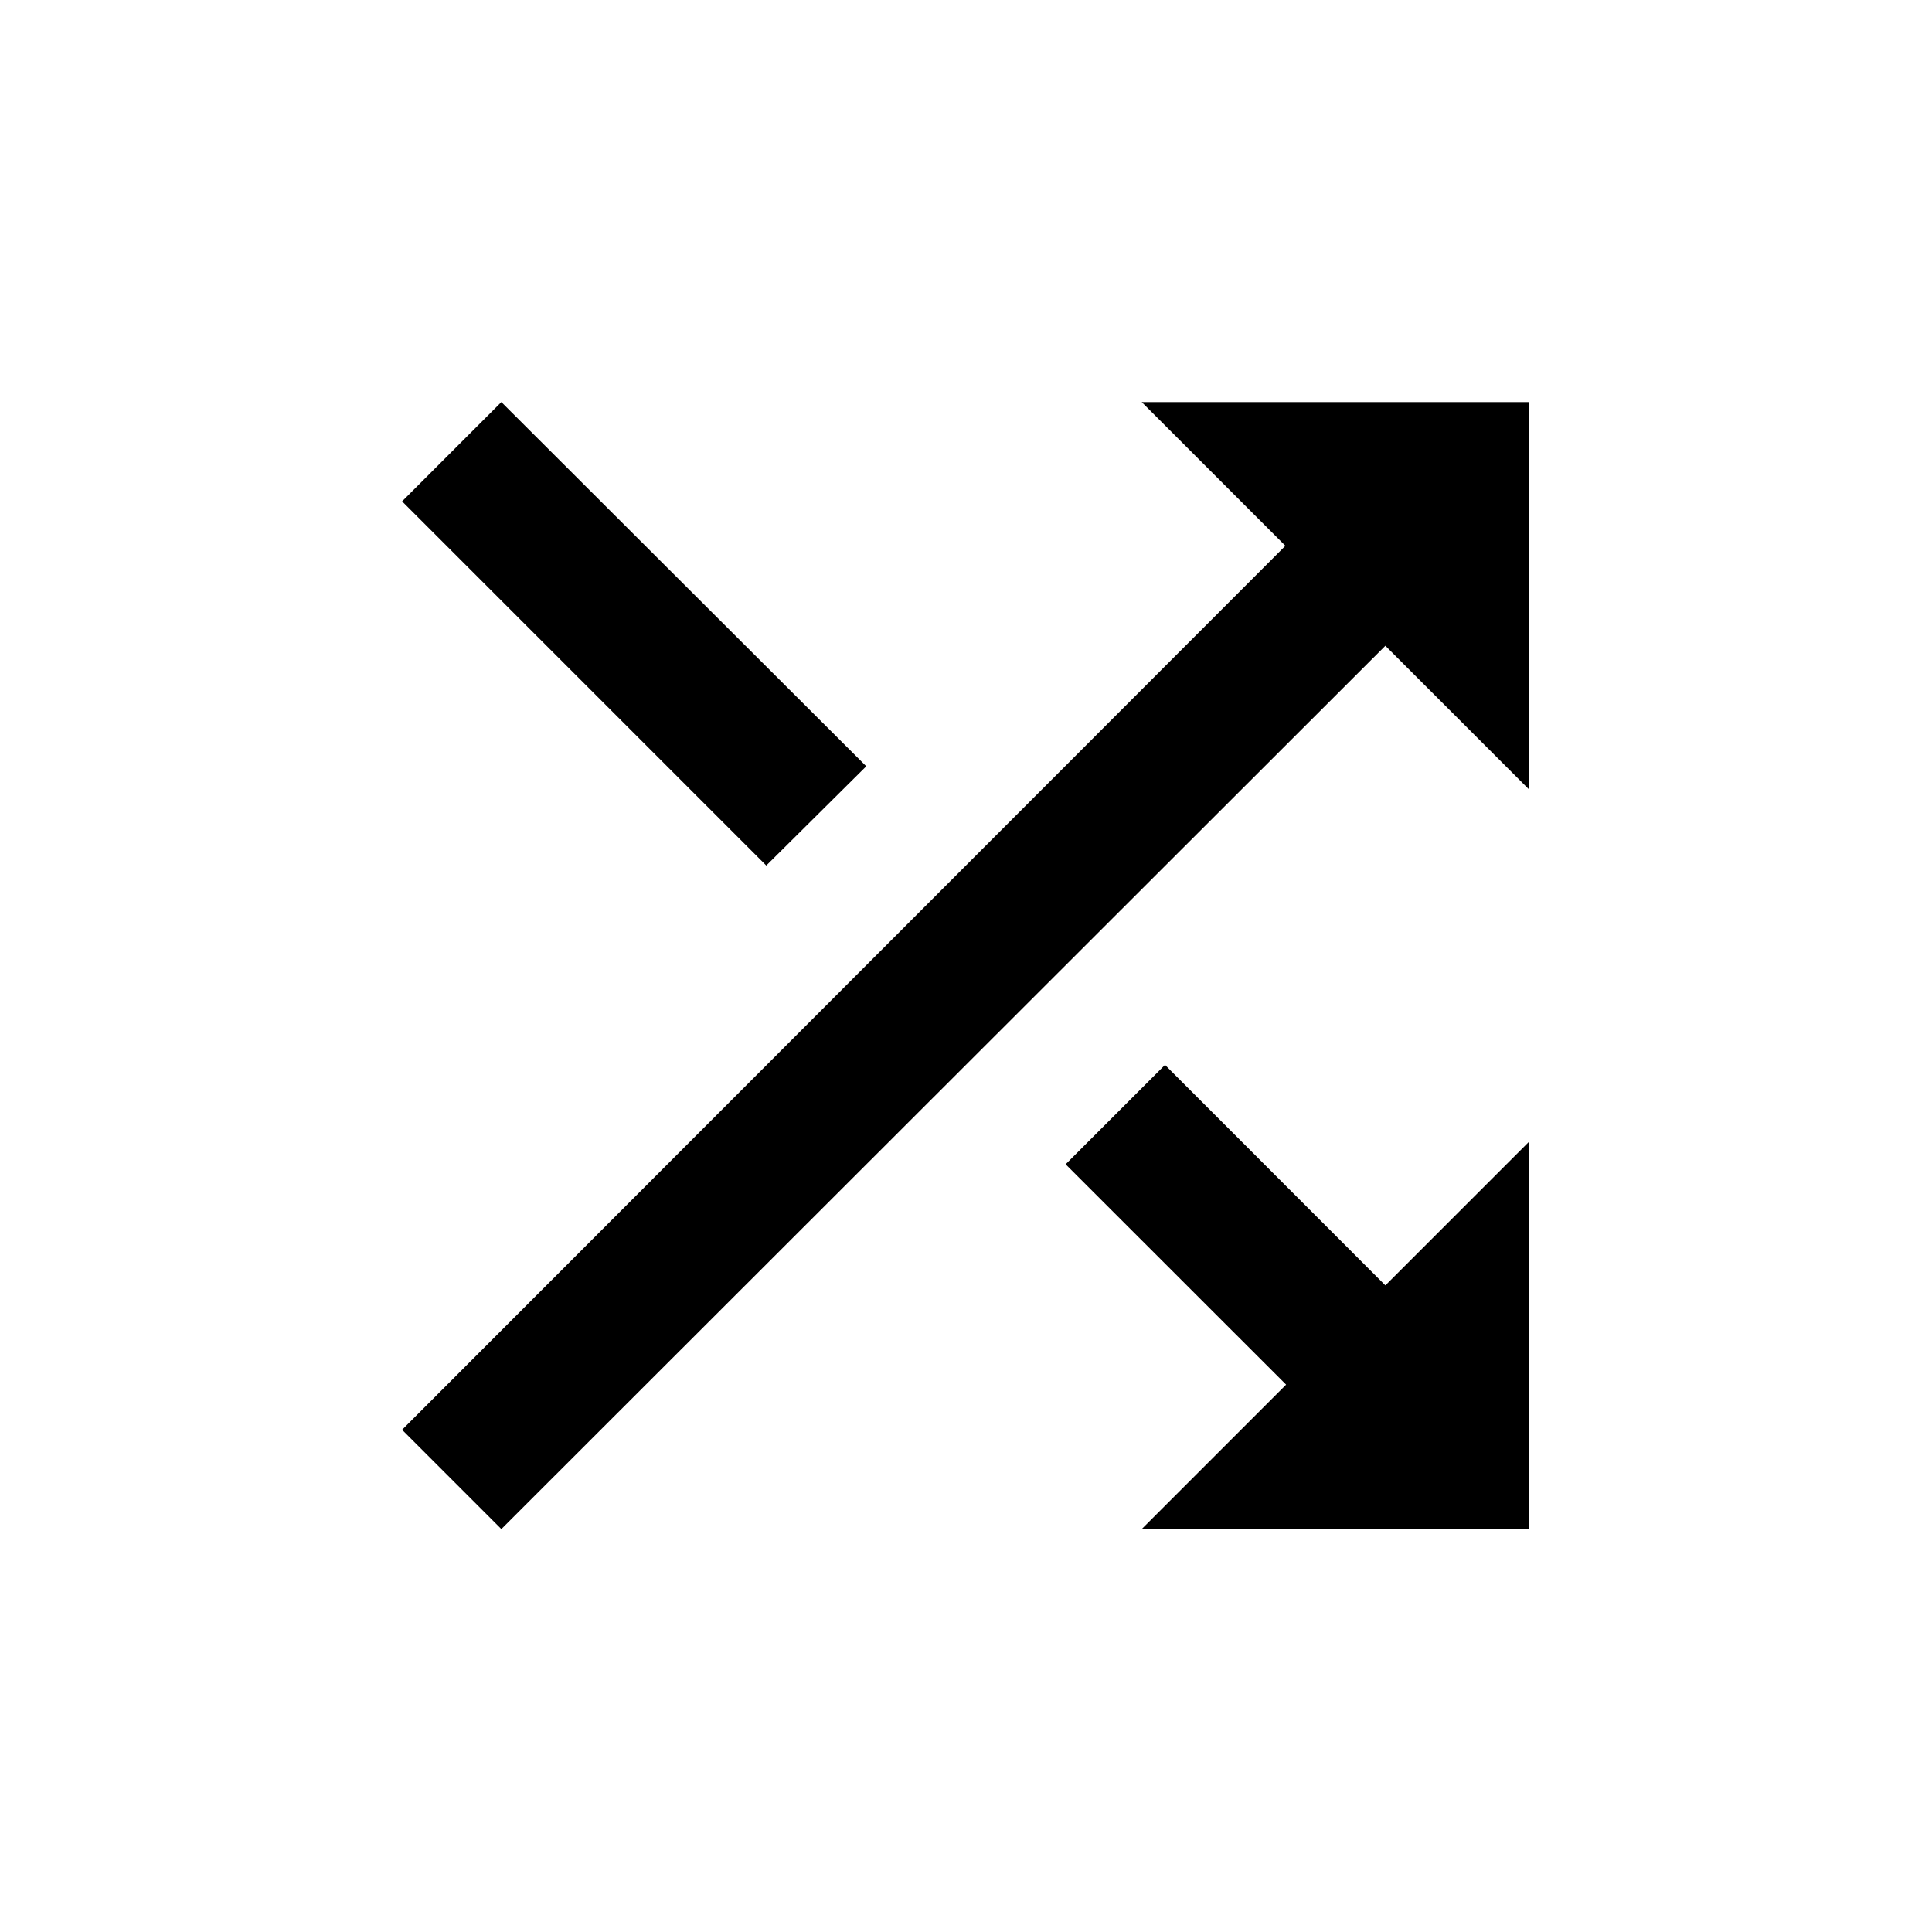
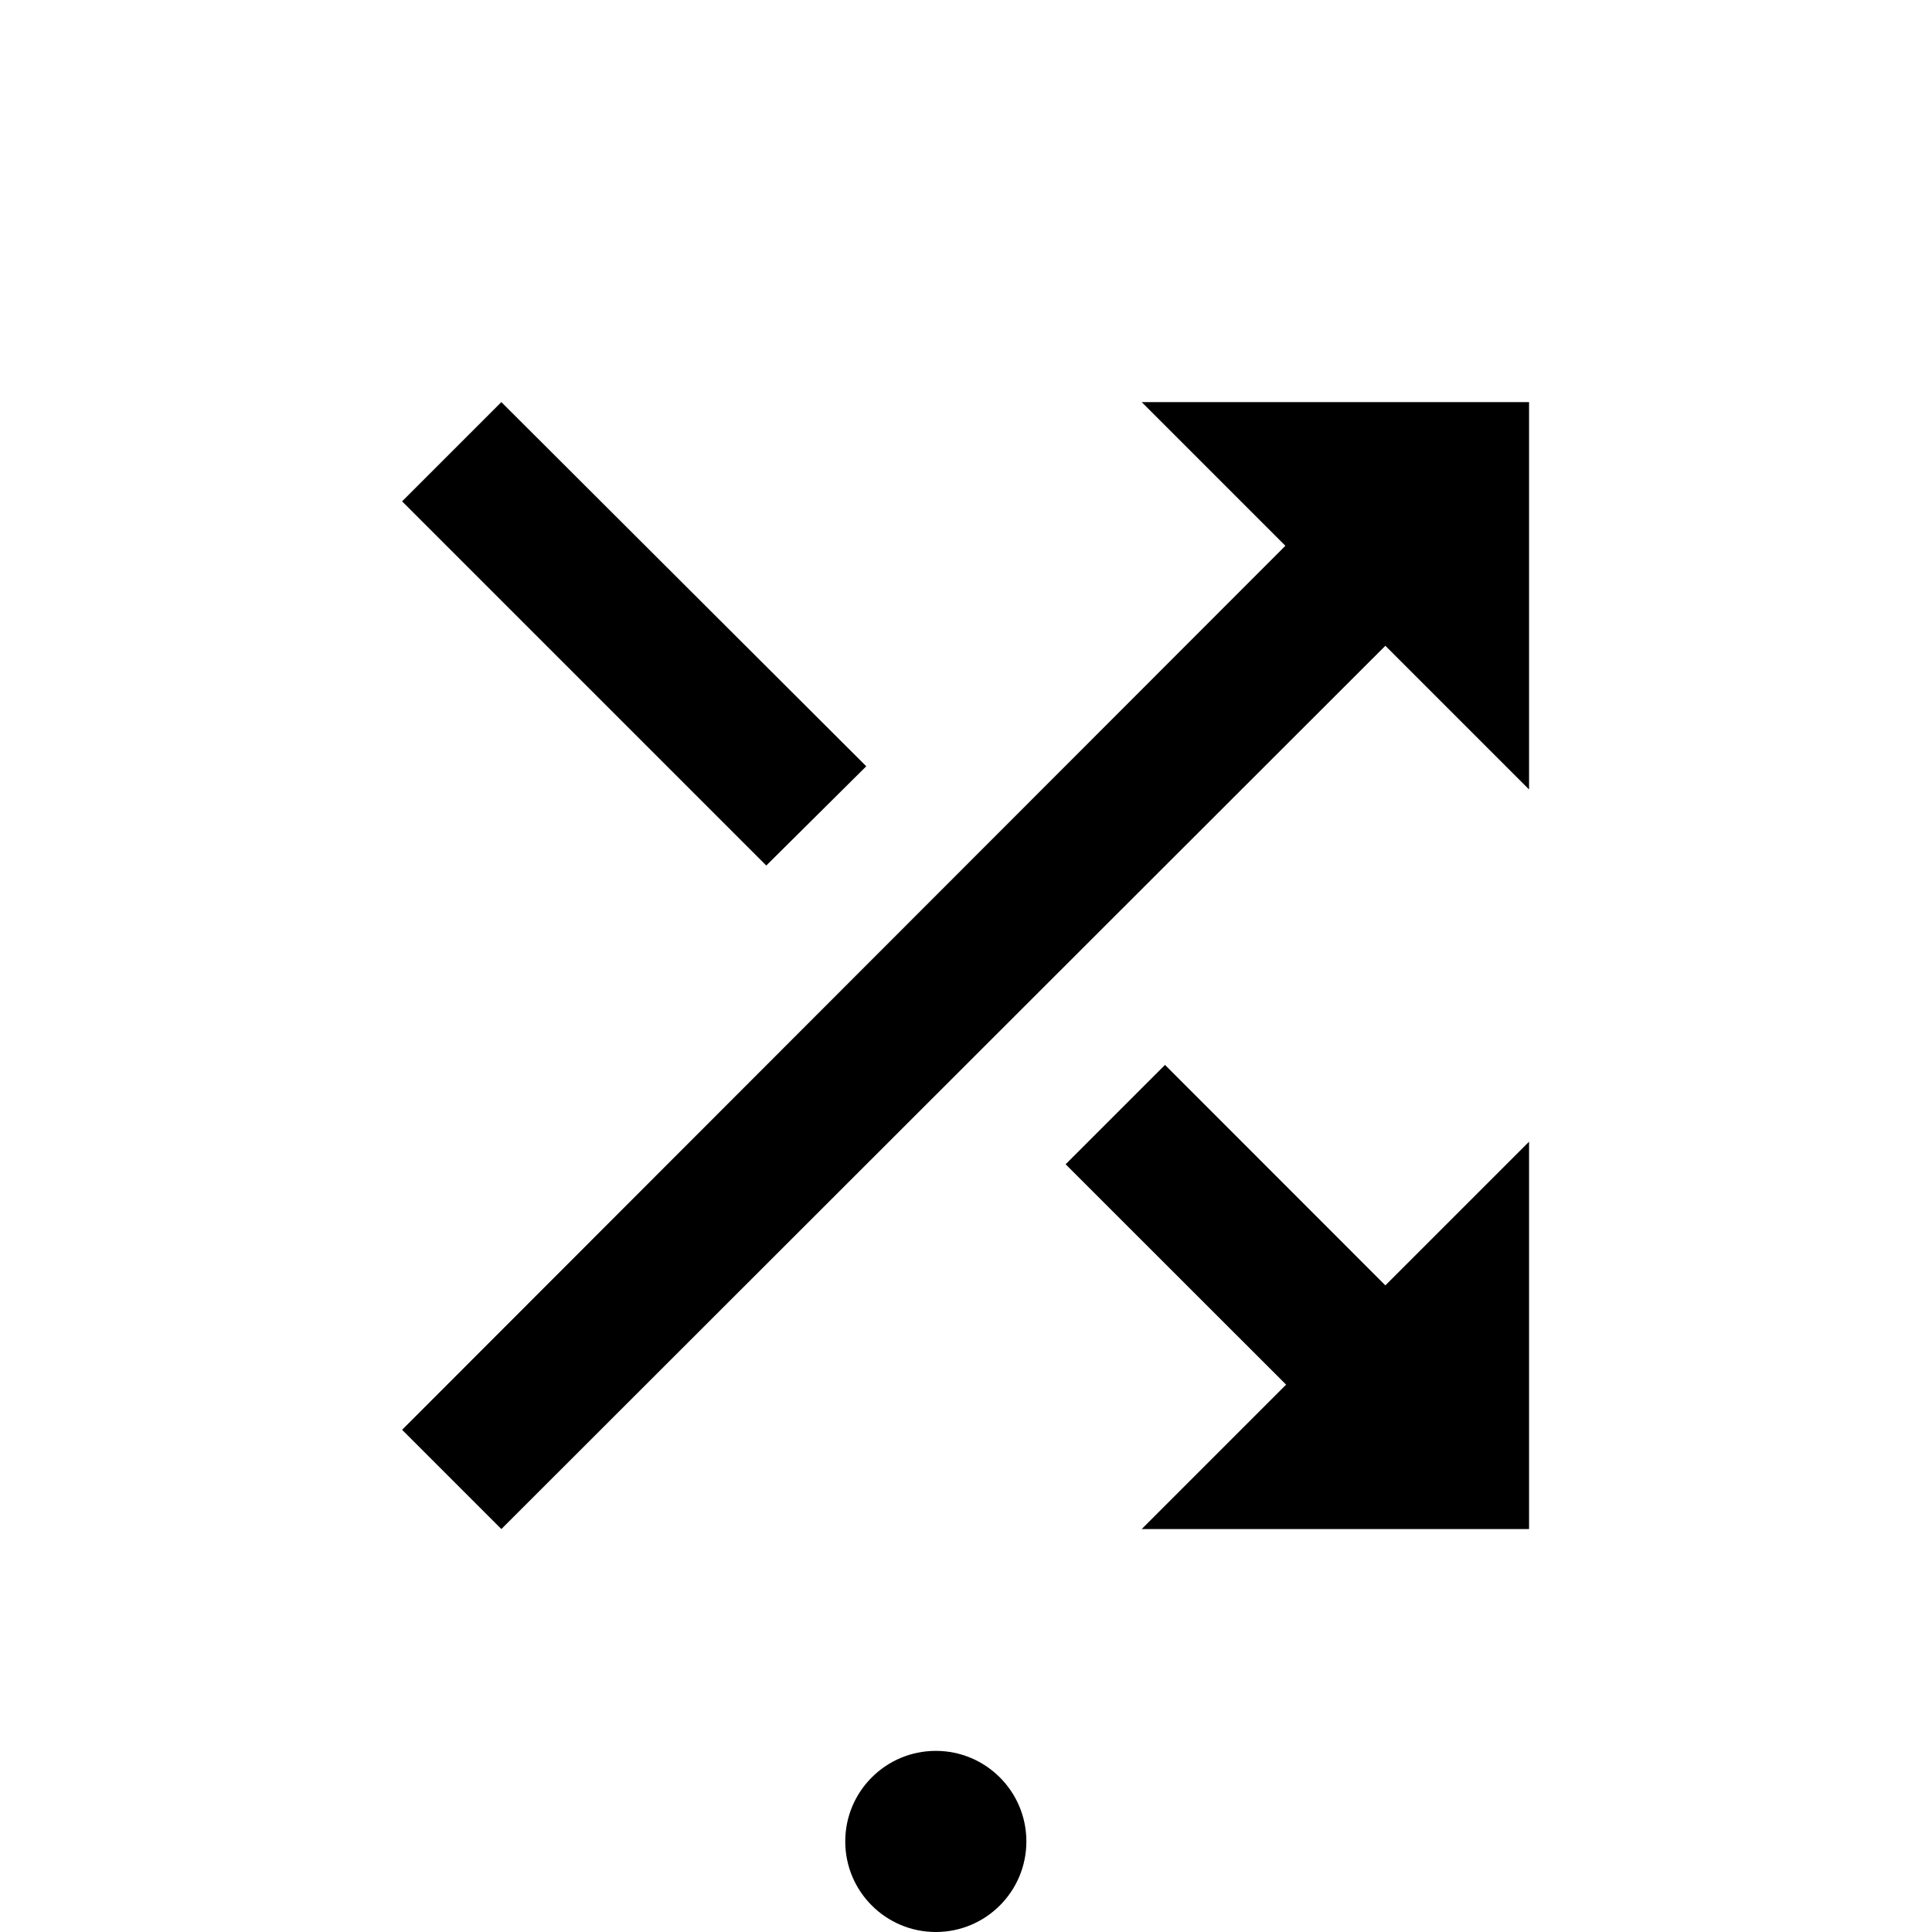
<svg xmlns="http://www.w3.org/2000/svg" width="16" height="16" viewBox="0 0 16 16">
  <path d="M7.174 6.346L4.152 3.33L3.33 4.152L6.346 7.168L7.174 6.346ZM9.455 3.33L10.645 4.52L3.33 11.841L4.152 12.663L11.473 5.348L12.663 6.538V3.33H9.455ZM9.648 8.819L8.825 9.642L10.651 11.467L9.455 12.663H12.663V9.455L11.473 10.645L9.648 8.819Z" />
+   <circle cx="7.75" cy="15.25" r="0.75" />
</svg>
